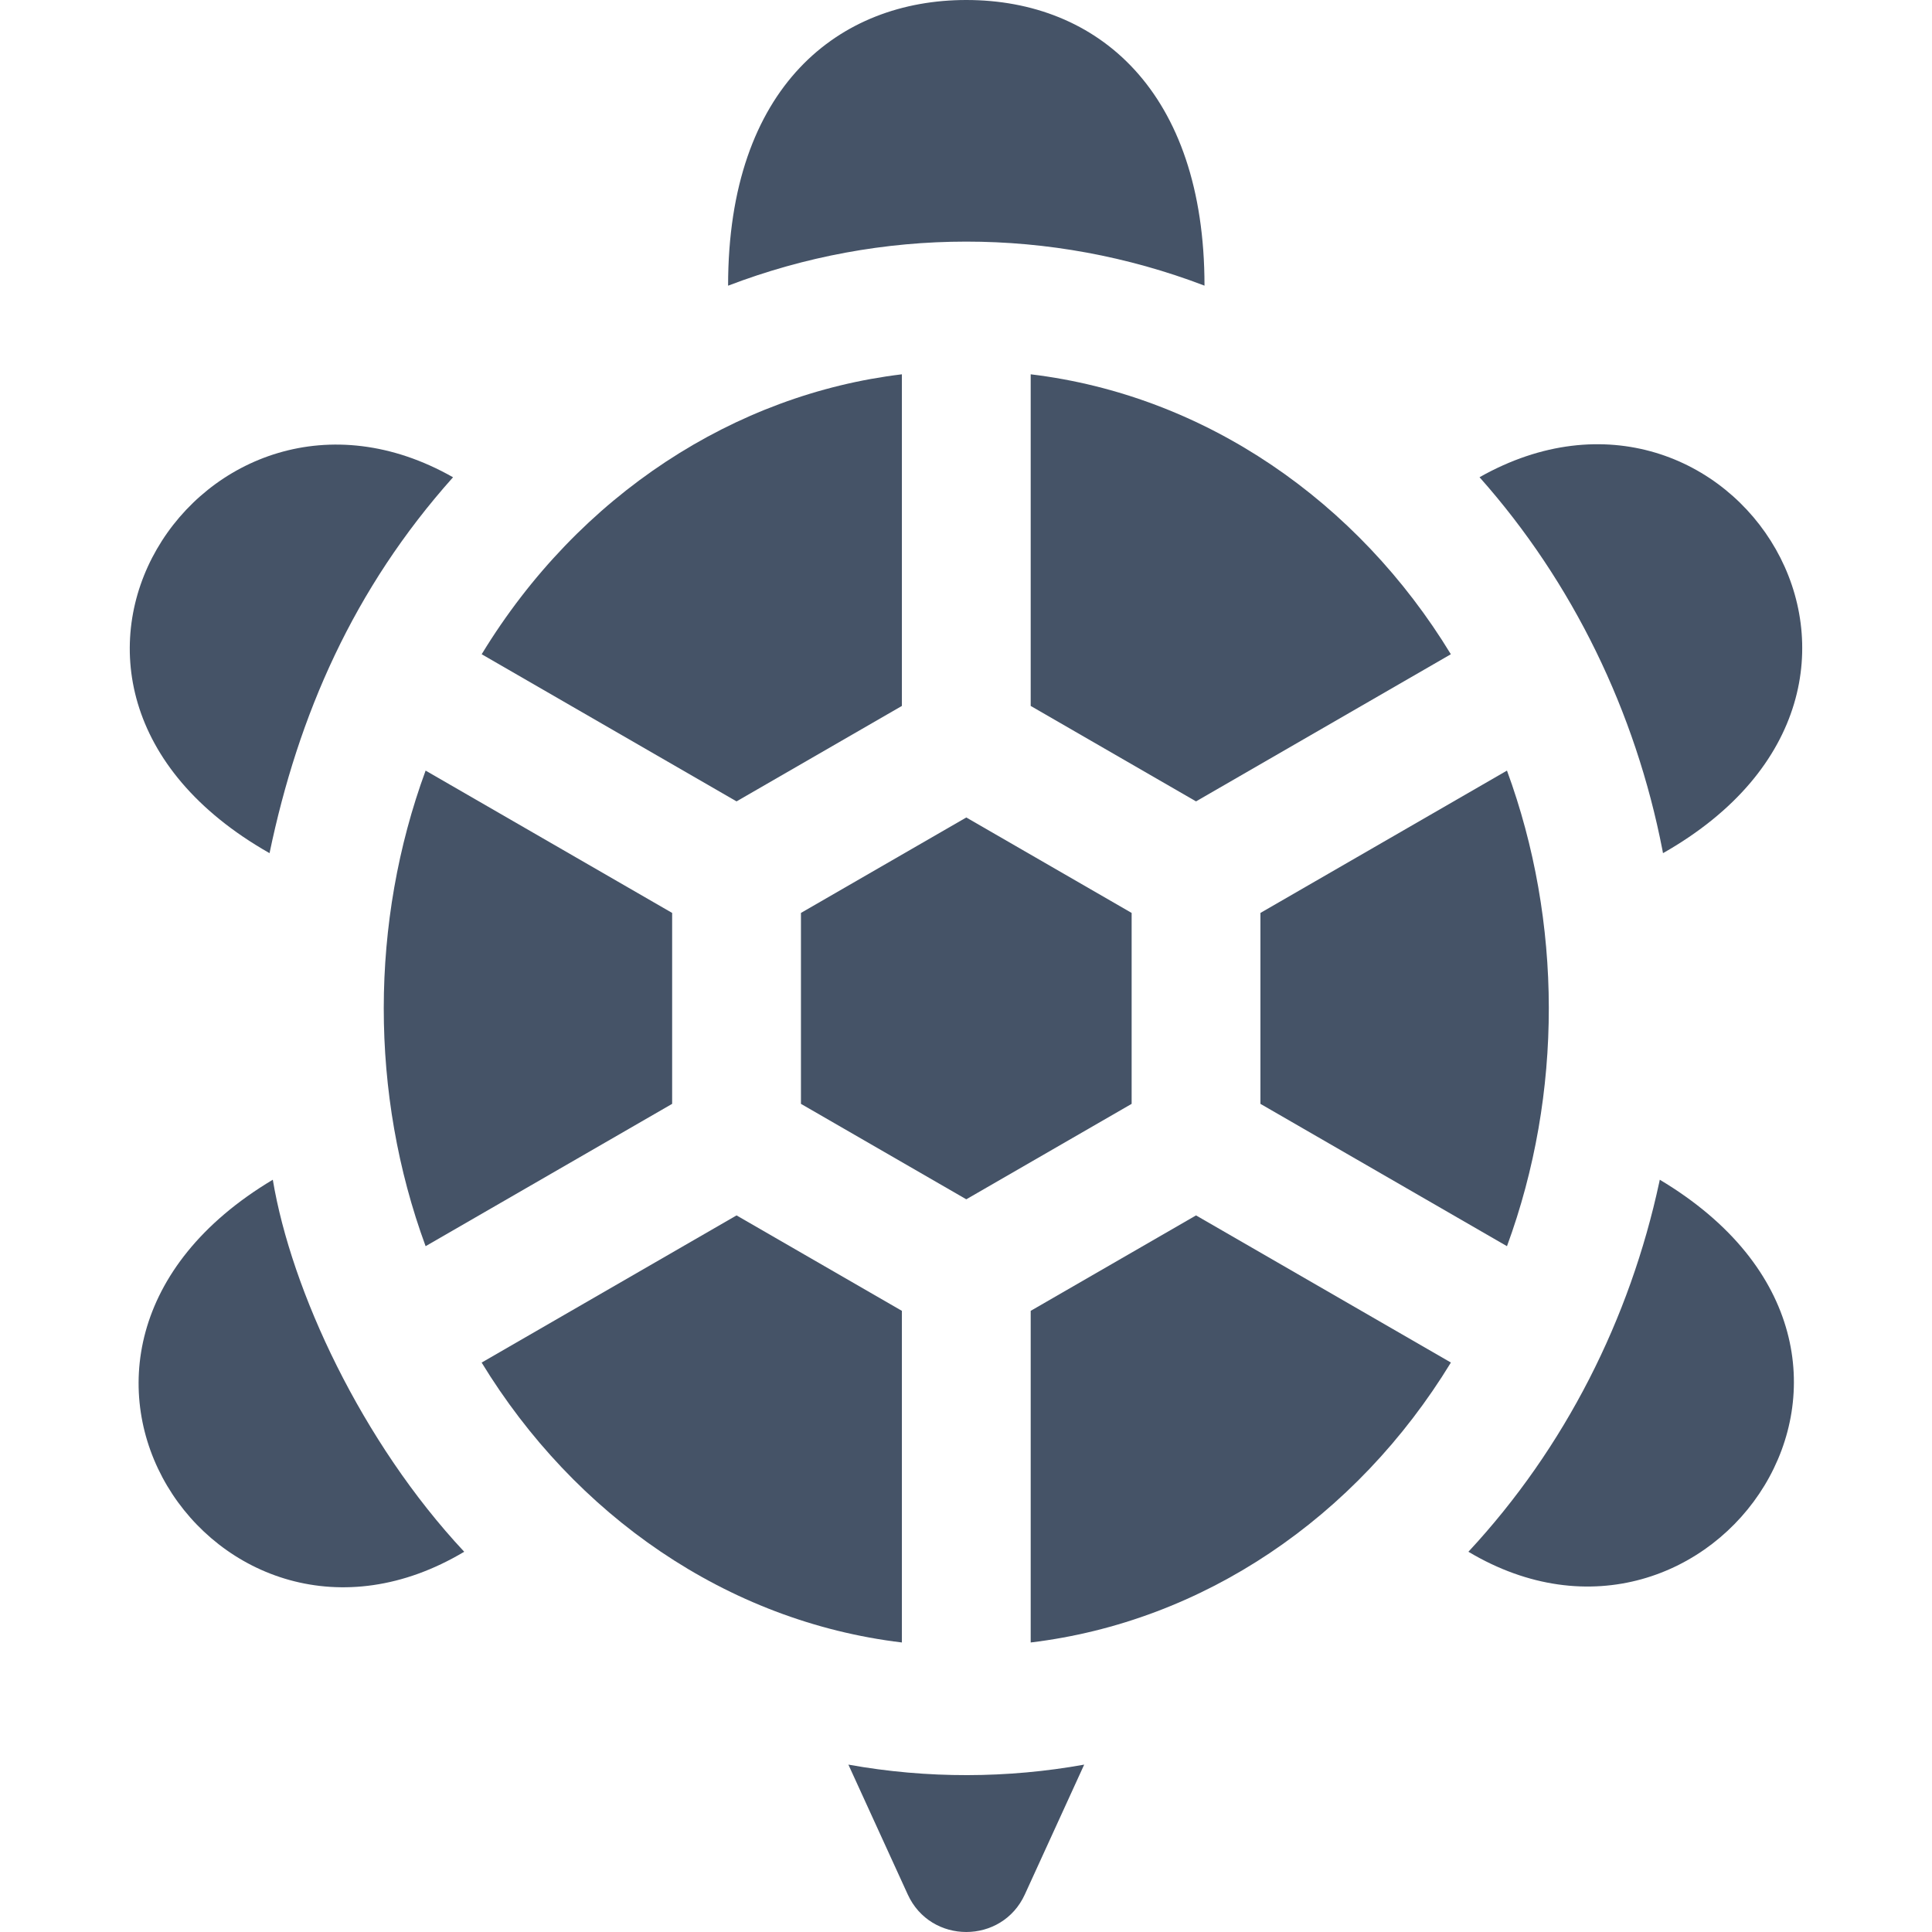
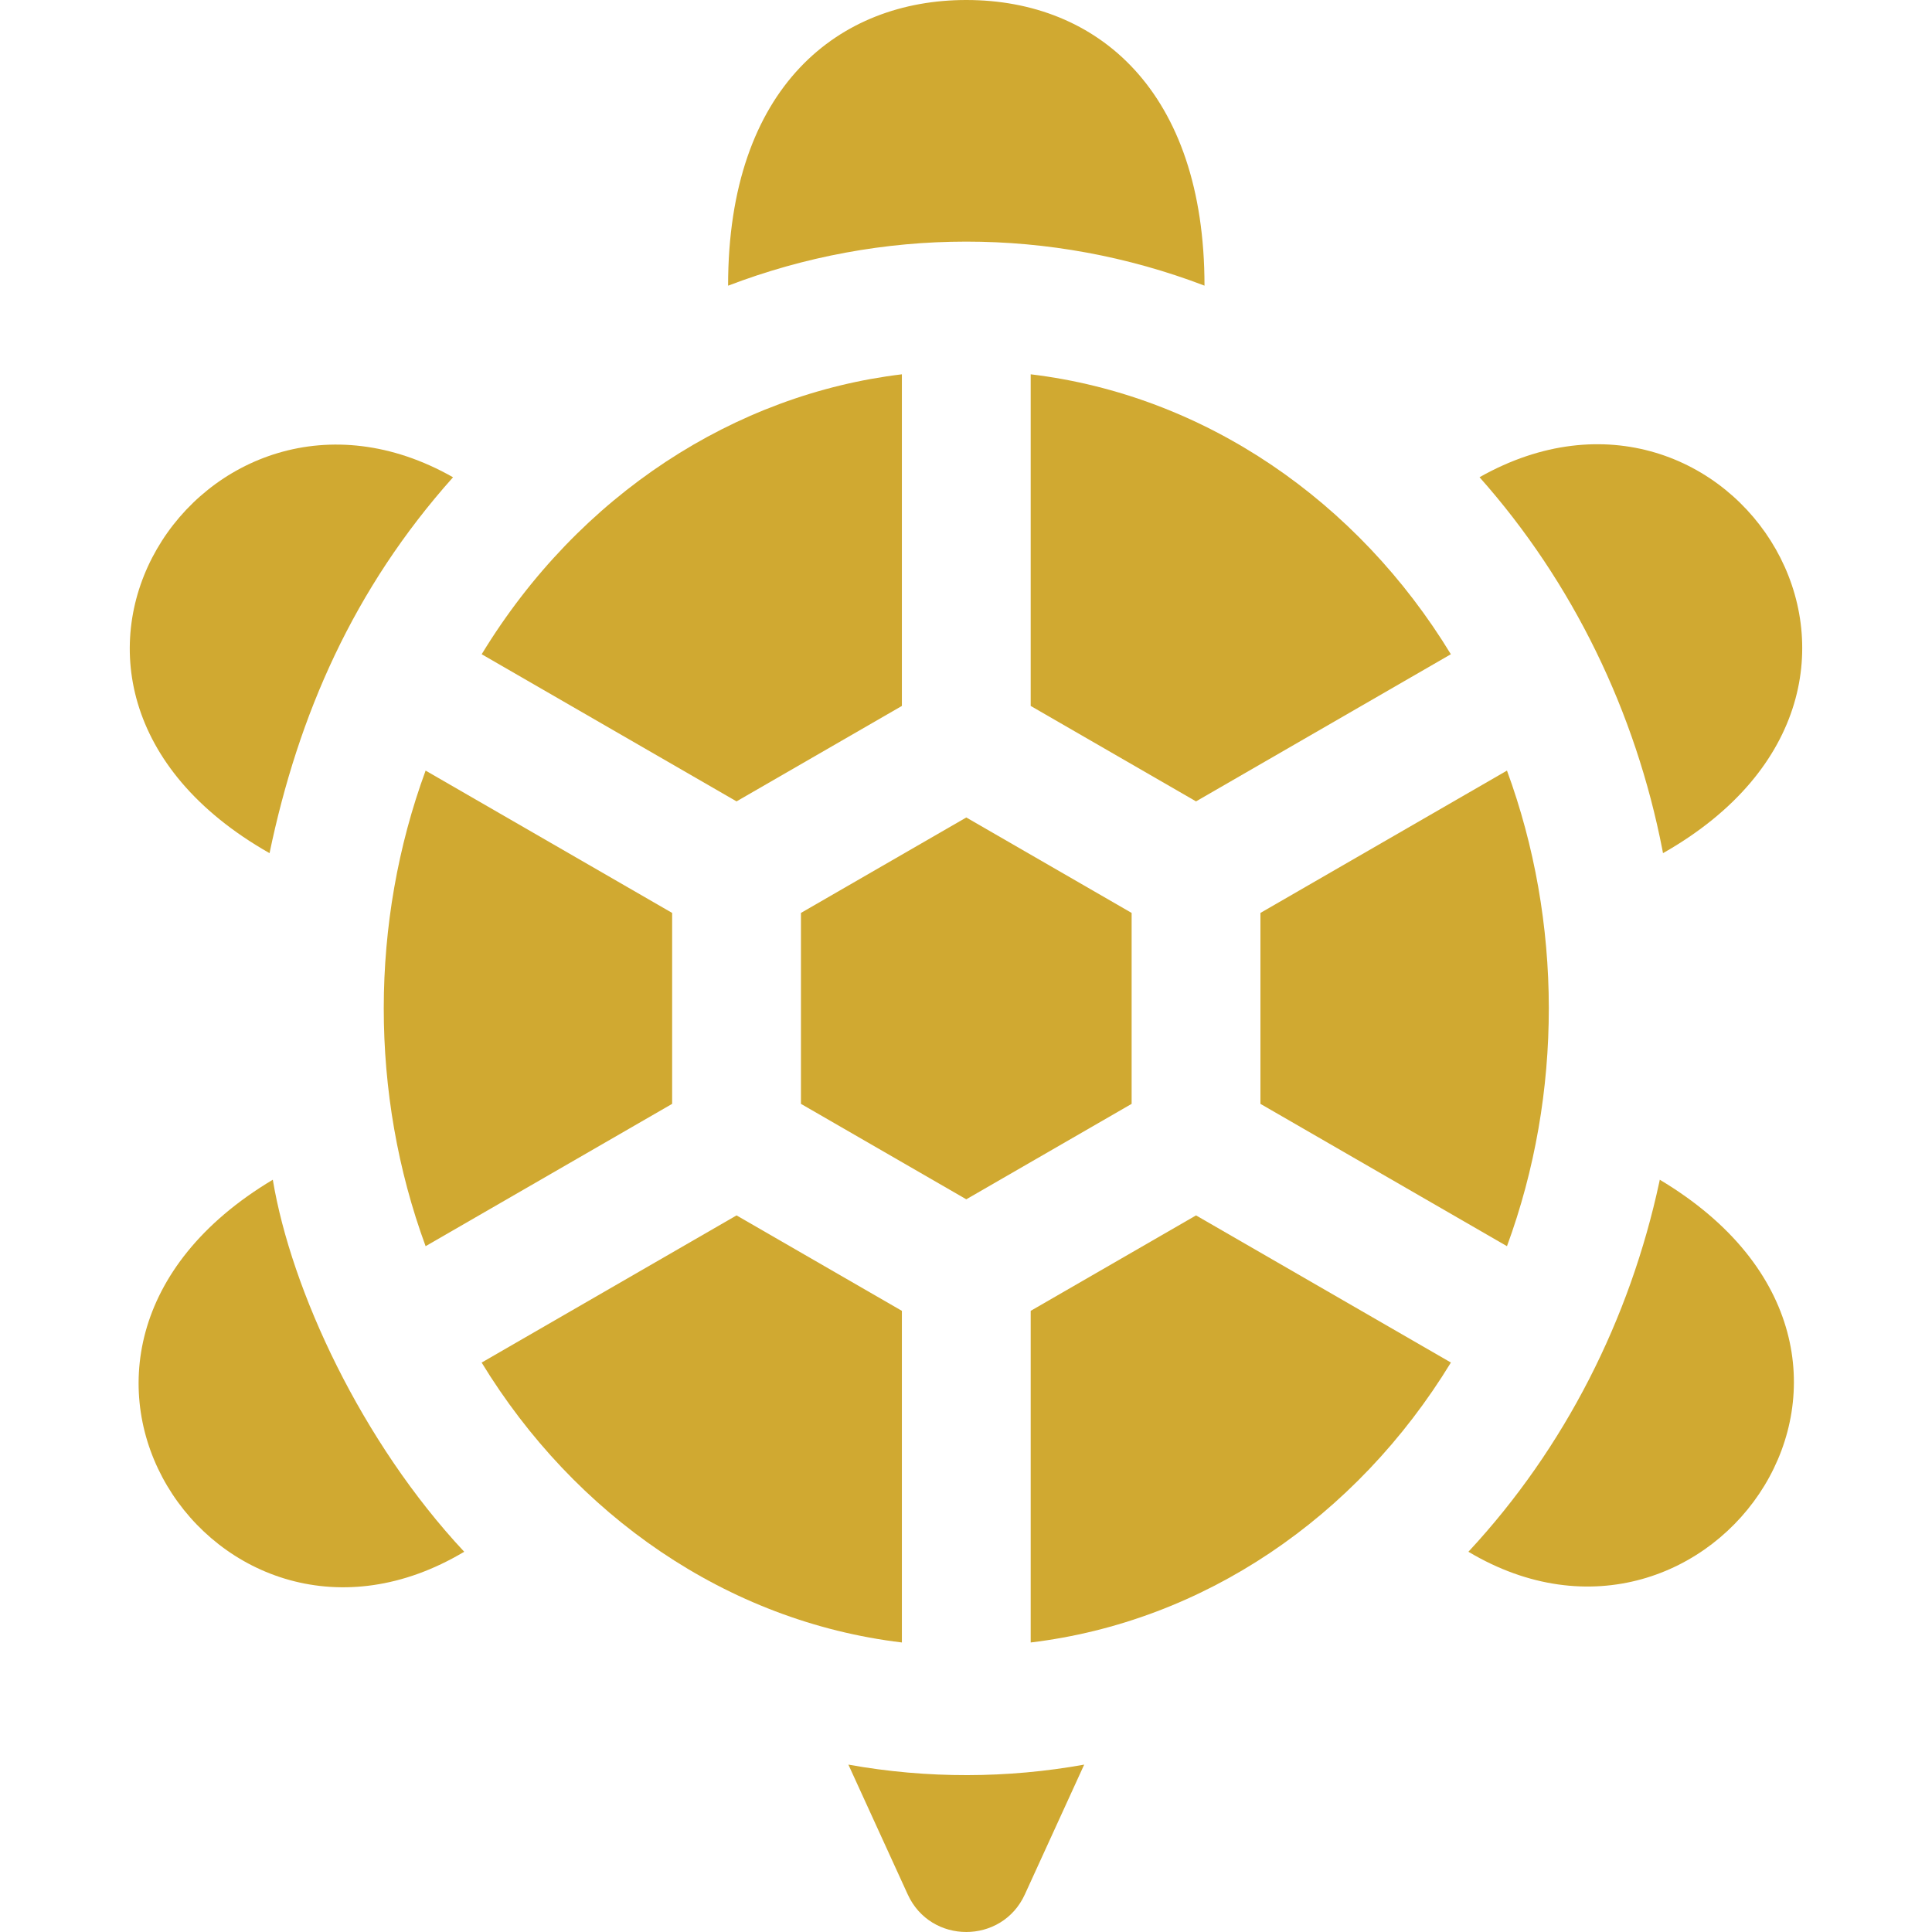
- <svg xmlns="http://www.w3.org/2000/svg" fill="#455367" height="800px" width="800px" version="1.1" id="Layer_1" viewBox="0 0 512 512" xml:space="preserve">
+ <svg xmlns="http://www.w3.org/2000/svg" fill="#d0a931" height="800px" width="800px" version="1.1" id="Layer_1" viewBox="0 0 512 512" xml:space="preserve">
  <g>
    <g>
      <path d="M316.962,322.094l-43.817,25.294v87.885c45.578-5.468,86.207-32.967,111.359-74.186    C370.198,352.828,343.427,337.372,316.962,322.094z" />
    </g>
  </g>
  <g>
    <g>
      <path d="M112.791,204.216c-14.742,40.132-14.835,85.695,0,126.036c43.482-25.1,36.881-21.292,65.334-37.719v-50.599    C127.954,212.976,144.436,222.49,112.791,204.216z" />
    </g>
  </g>
  <g>
    <g>
      <path d="M127.651,173.381c31.431,18.14,24.538,14.159,67.541,38.993l43.818-25.294V99.195    C194.875,104.499,153.506,130.926,127.651,173.381z" />
    </g>
  </g>
  <g>
    <g>
      <path d="M195.192,322.094c-45.333,26.17-29.635,17.107-67.552,39.004c24.604,40.322,64.867,68.595,111.37,74.175v-87.885    L195.192,322.094z" />
    </g>
  </g>
  <g>
    <g>
      <polygon points="256.077,216.641 212.259,241.935 212.259,292.534 256.077,317.827 299.894,292.534 299.894,241.935   " />
    </g>
  </g>
  <g>
    <g>
      <path d="M273.144,99.195v87.885l43.818,25.294c36.703-21.194,24.885-14.371,67.53-38.993    C359.862,132.893,319.412,104.755,273.144,99.195z" />
    </g>
  </g>
  <g>
    <g>
      <path d="M399.363,204.216c-37.373,21.581-14.582,8.426-65.334,37.719v50.599c20.118,11.615,24.092,13.912,65.334,37.719    C414.243,289.786,414.051,244.201,399.363,204.216z" />
    </g>
  </g>
  <g>
    <g>
      <path d="M256.077,0c-33.55,0-63.126,22.702-63.126,75.711c40.682-15.561,85.482-15.588,126.253-0.011    C319.203,24.224,290.969,0,256.077,0z" />
    </g>
  </g>
  <g>
    <g>
      <path d="M392.092,126.469c24.763,27.86,41.356,62.223,48.471,98.82c0.057,0.273,0.102,0.535,0.148,0.808    C518.903,181.711,458.463,88.935,392.092,126.469z" />
    </g>
  </g>
  <g>
    <g>
      <path d="M439.858,312.639c-0.034,0.205-0.08,0.41-0.125,0.614c-7.771,36.185-24.924,70.387-50.588,97.978    C453.384,449.558,517.275,358.889,439.858,312.639z" />
    </g>
  </g>
  <g>
    <g>
      <path d="M71.431,226.096c7.636-36.662,22.269-70.117,48.63-99.616C54.506,89.267-7.499,181.294,71.431,226.096z" />
    </g>
  </g>
  <g>
    <g>
      <path d="M72.296,312.639c-76.955,45.974-14.563,137.544,50.724,98.592C95.834,382.171,77.177,341.966,72.296,312.639z" />
    </g>
  </g>
  <g>
    <g>
      <path d="M224.832,467.644l15.725,34.396c6.074,13.292,24.979,13.266,31.04,0l15.725-34.396    C267.108,471.286,245.822,471.426,224.832,467.644z" />
    </g>
  </g>
</svg>
